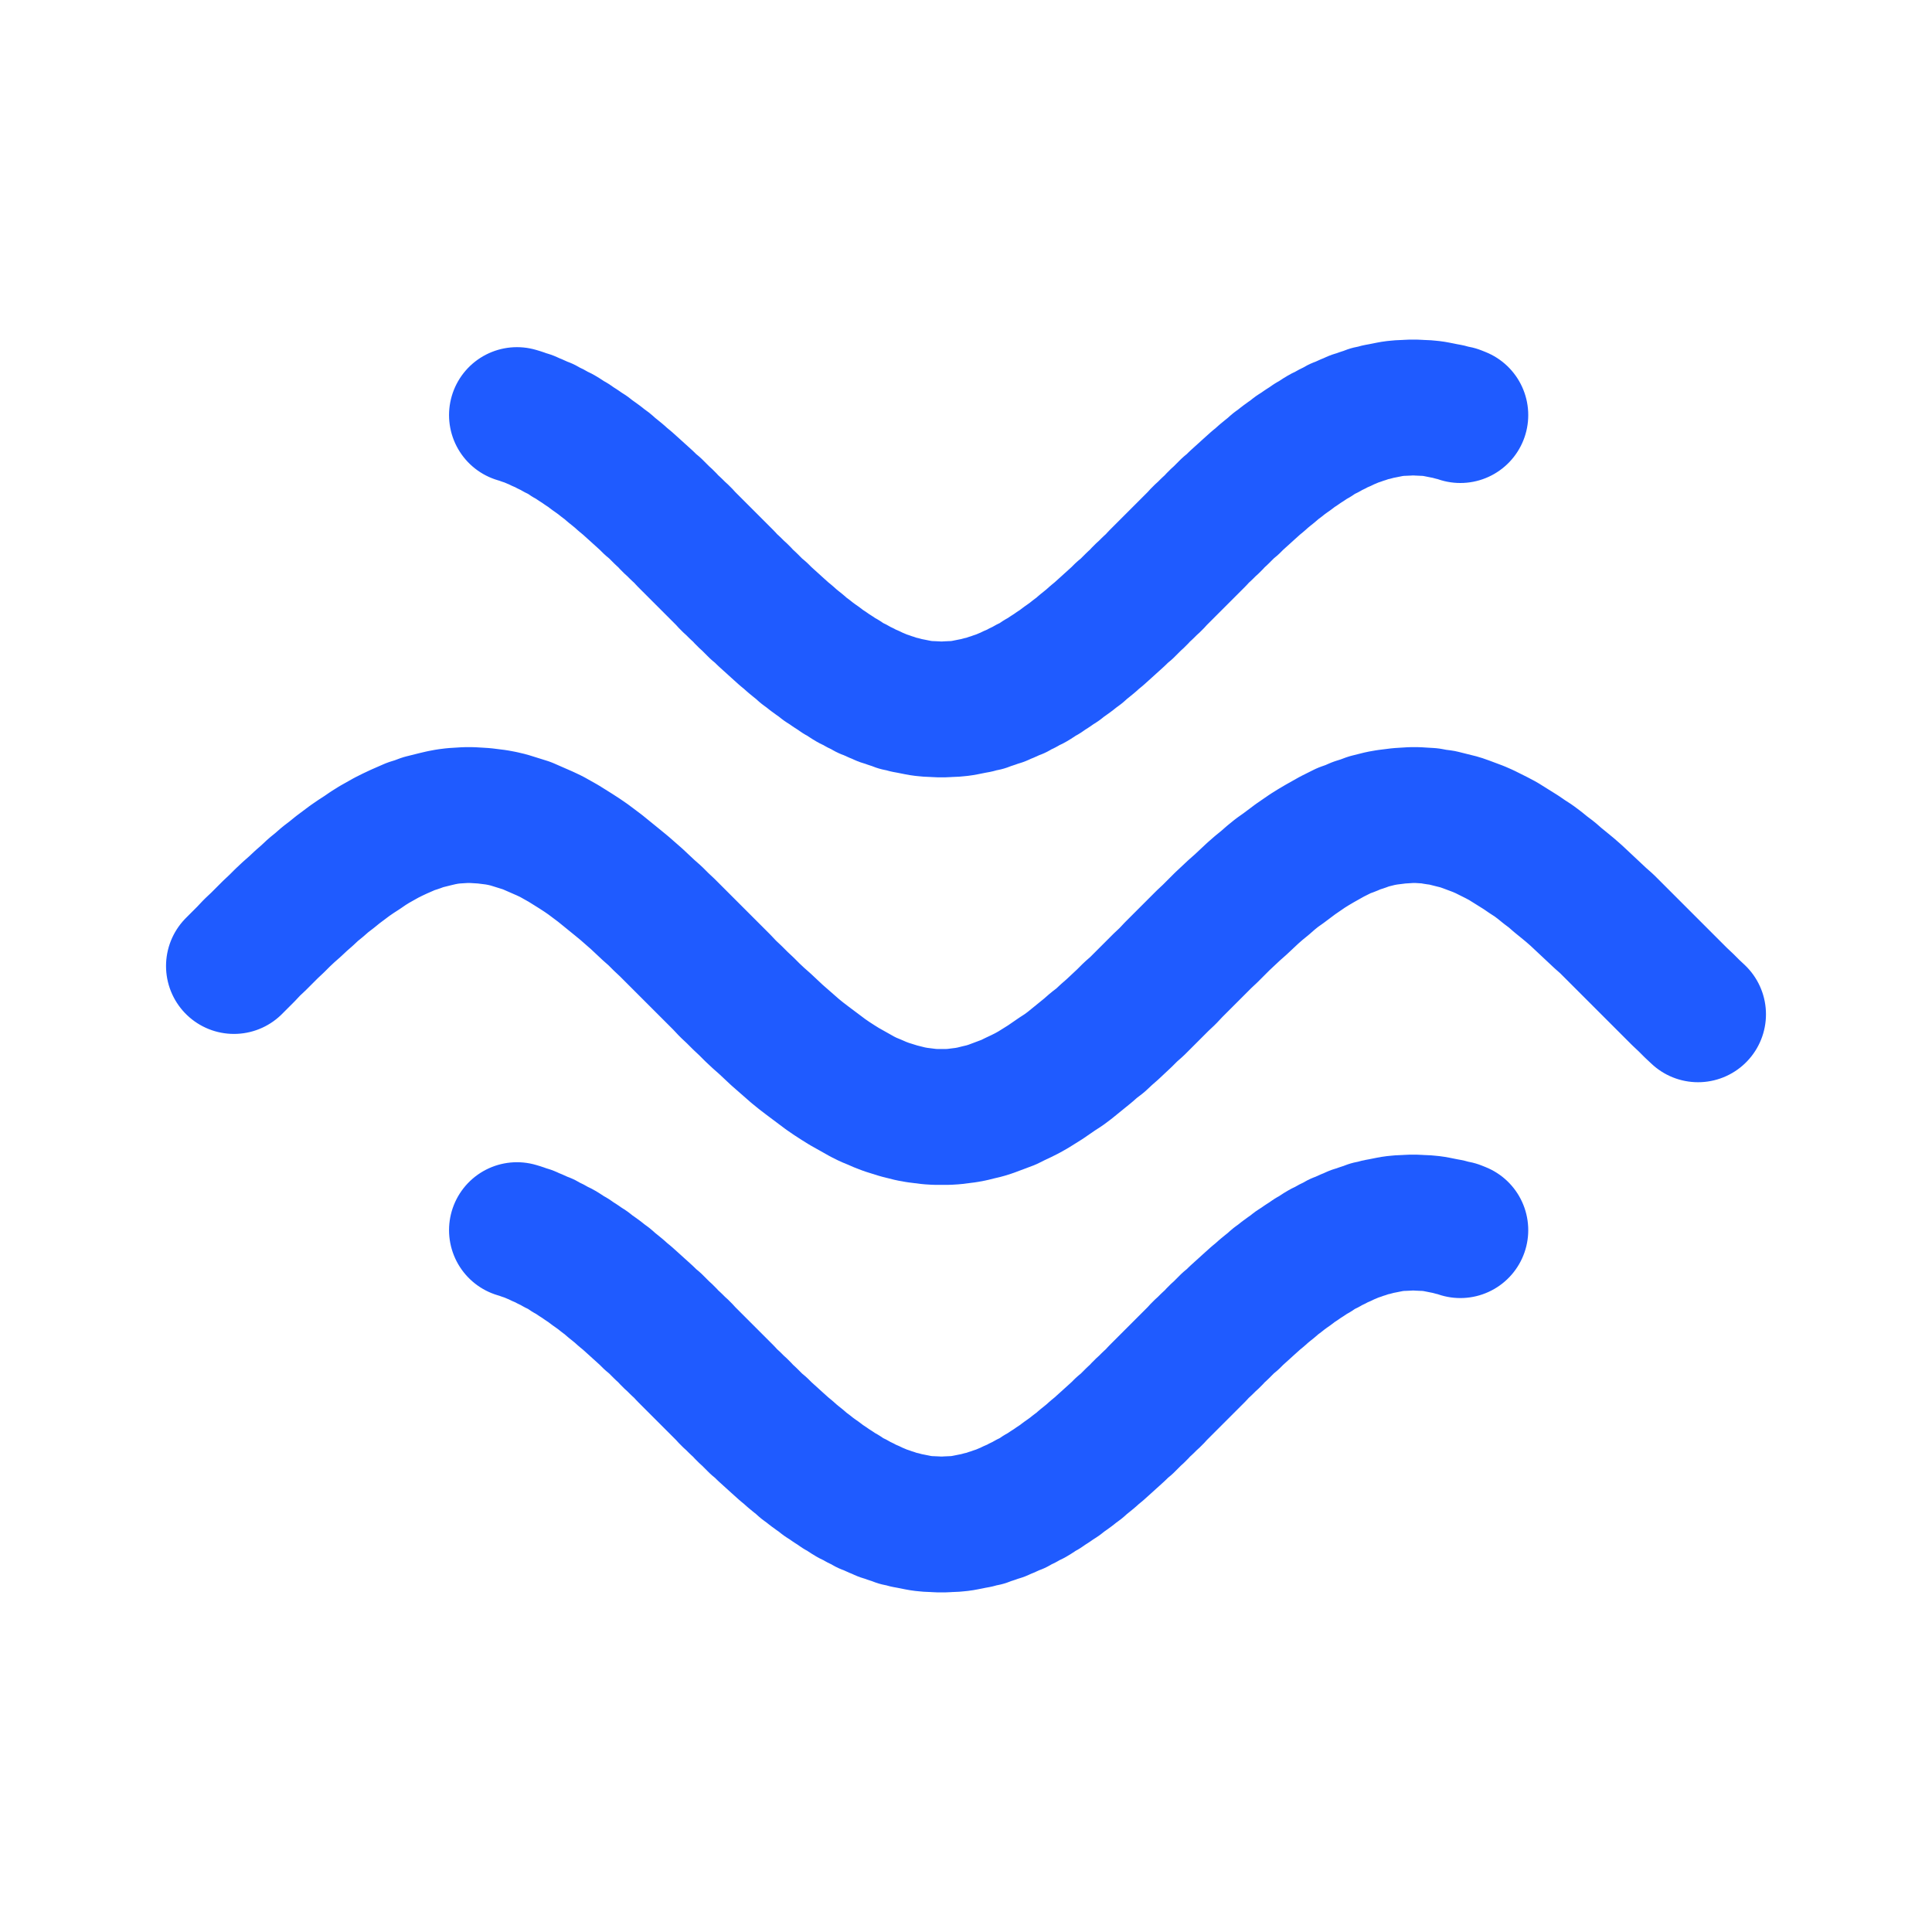
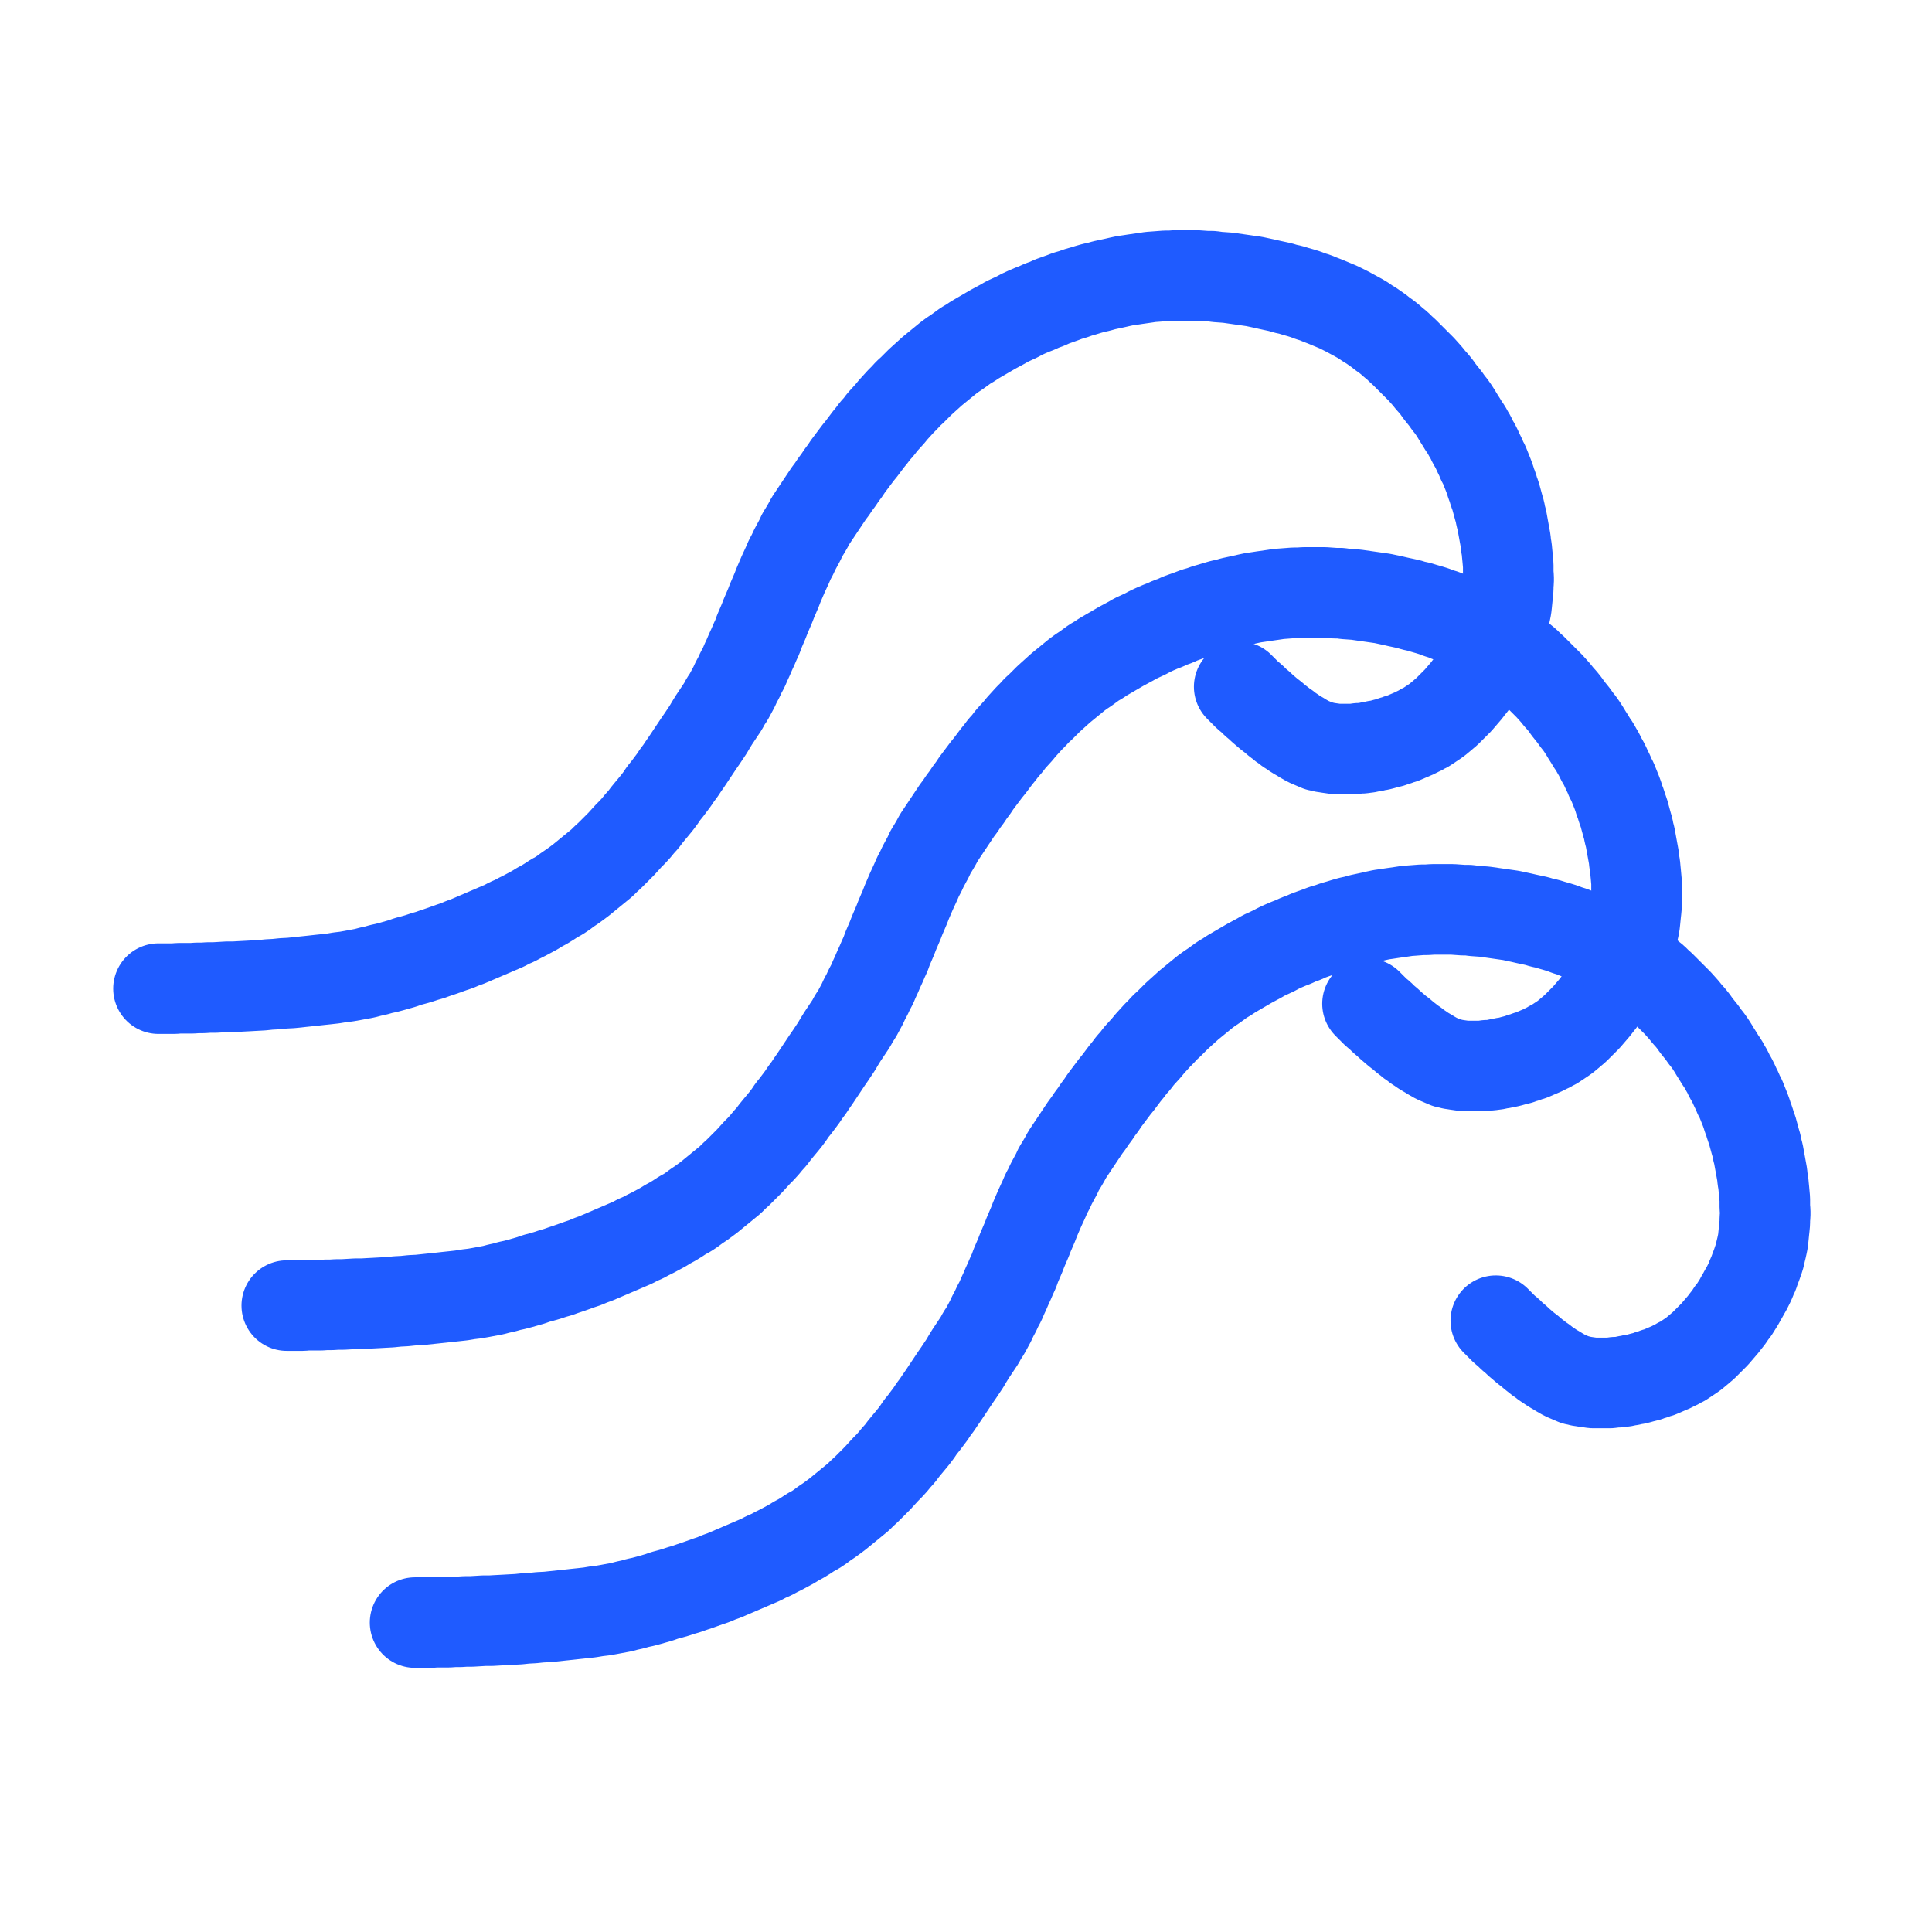
- <svg xmlns="http://www.w3.org/2000/svg" viewBox="0 0 512 512" width="512" height="512" role="img" aria-label="Hexra wave logo">
+ <svg xmlns="http://www.w3.org/2000/svg" viewBox="0 0 512 512" width="512" height="512" role="img" aria-label="Hexra logo: three overlapping waves">
  <rect width="512" height="512" fill="#FFFFFF" />
-   <path d="M137.0 110.0 L138.0 110.3 L139.1 110.7 L140.1 111.0 L141.2 111.5 L142.2 111.9 L143.2 112.4 L144.3 112.8 L145.3 113.4 L146.4 113.9 L147.4 114.5 L148.5 115.0 L149.5 115.6 L150.5 116.3 L151.6 116.9 L152.6 117.6 L153.7 118.3 L154.7 119.0 L155.8 119.7 L156.8 120.5 L157.8 121.2 L158.9 122.0 L159.9 122.8 L161.0 123.6 L162.0 124.5 L163.0 125.3 L164.1 126.2 L165.1 127.1 L166.2 128.0 L167.2 128.9 L168.2 129.8 L169.3 130.8 L170.3 131.7 L171.4 132.7 L172.4 133.7 L173.5 134.6 L174.5 135.6 L175.5 136.6 L176.6 137.6 L177.6 138.7 L178.7 139.7 L179.7 140.7 L180.8 141.7 L181.8 142.8 L182.8 143.8 L183.9 144.9 L184.9 145.9 L186.0 147.0 L187.0 148.0 L188.0 149.0 L189.1 150.1 L190.1 151.1 L191.2 152.2 L192.2 153.2 L193.2 154.3 L194.3 155.3 L195.3 156.3 L196.4 157.3 L197.4 158.4 L198.5 159.4 L199.5 160.4 L200.5 161.4 L201.6 162.3 L202.6 163.3 L203.7 164.3 L204.7 165.2 L205.8 166.2 L206.8 167.1 L207.8 168.0 L208.9 168.9 L209.9 169.8 L211.0 170.7 L212.0 171.5 L213.0 172.4 L214.1 173.2 L215.1 174.0 L216.2 174.8 L217.2 175.5 L218.2 176.3 L219.3 177.0 L220.3 177.7 L221.4 178.4 L222.4 179.1 L223.5 179.7 L224.5 180.4 L225.5 181.0 L226.6 181.5 L227.6 182.1 L228.7 182.6 L229.7 183.2 L230.8 183.6 L231.8 184.1 L232.8 184.5 L233.9 185.0 L234.9 185.3 L236.0 185.7 L237.0 186.0 L238.0 186.4 L239.1 186.6 L240.1 186.9 L241.2 187.1 L242.2 187.3 L243.2 187.5 L244.3 187.7 L245.3 187.8 L246.4 187.9 L247.4 187.9 L248.5 188.0 L249.5 188.0 L250.5 188.0 L251.6 187.9 L252.6 187.9 L253.7 187.8 L254.7 187.7 L255.8 187.5 L256.8 187.3 L257.8 187.1 L258.9 186.9 L259.9 186.6 L261.0 186.4 L262.0 186.0 L263.0 185.7 L264.1 185.3 L265.1 185.0 L266.2 184.5 L267.2 184.1 L268.2 183.6 L269.3 183.2 L270.3 182.6 L271.4 182.1 L272.4 181.5 L273.5 181.0 L274.5 180.4 L275.5 179.7 L276.6 179.1 L277.6 178.4 L278.7 177.7 L279.7 177.0 L280.8 176.3 L281.8 175.5 L282.8 174.8 L283.9 174.0 L284.9 173.2 L286.0 172.4 L287.0 171.5 L288.0 170.7 L289.1 169.8 L290.1 168.9 L291.2 168.0 L292.2 167.1 L293.2 166.2 L294.3 165.2 L295.3 164.3 L296.4 163.3 L297.4 162.3 L298.5 161.4 L299.5 160.4 L300.5 159.4 L301.6 158.4 L302.6 157.3 L303.7 156.3 L304.7 155.3 L305.8 154.3 L306.8 153.2 L307.8 152.2 L308.9 151.1 L309.9 150.1 L311.0 149.0 L312.0 148.0 L313.0 147.0 L314.1 145.9 L315.1 144.9 L316.2 143.8 L317.2 142.8 L318.2 141.7 L319.3 140.7 L320.3 139.7 L321.4 138.7 L322.4 137.6 L323.5 136.6 L324.5 135.6 L325.5 134.6 L326.6 133.7 L327.6 132.7 L328.7 131.7 L329.7 130.8 L330.8 129.8 L331.8 128.9 L332.8 128.0 L333.9 127.1 L334.9 126.2 L336.0 125.3 L337.0 124.5 L338.0 123.6 L339.1 122.8 L340.1 122.0 L341.2 121.2 L342.2 120.5 L343.2 119.7 L344.3 119.0 L345.3 118.3 L346.4 117.6 L347.4 116.9 L348.5 116.3 L349.5 115.6 L350.5 115.0 L351.6 114.5 L352.6 113.9 L353.7 113.4 L354.7 112.8 L355.8 112.4 L356.8 111.9 L357.8 111.5 L358.9 111.0 L359.9 110.7 L361.0 110.3 L362.0 110.0 L363.0 109.6 L364.1 109.4 L365.1 109.1 L366.2 108.9 L367.2 108.7 L368.2 108.5 L369.3 108.3 L370.3 108.2 L371.4 108.1 L372.4 108.1 L373.5 108.0 L374.5 108.0 L375.5 108.0 L376.6 108.1 L377.6 108.1 L378.7 108.2 L379.7 108.3 L380.8 108.5 L381.8 108.7 L382.8 108.9 L383.9 109.1 L384.9 109.4 L386.0 109.6 L387.0 110.0" fill="none" stroke="#1F5BFF" stroke-width="36" stroke-linecap="round" stroke-linejoin="round" />
-   <path d="M62.0 256.0 L63.6 254.4 L65.2 252.8 L66.8 251.1 L68.5 249.5 L70.1 247.9 L71.7 246.3 L73.3 244.8 L74.9 243.2 L76.5 241.7 L78.2 240.2 L79.8 238.7 L81.4 237.3 L83.0 235.8 L84.6 234.5 L86.2 233.1 L87.9 231.8 L89.5 230.5 L91.1 229.3 L92.7 228.1 L94.3 227.0 L96.0 225.9 L97.6 224.8 L99.2 223.8 L100.8 222.9 L102.4 222.0 L104.0 221.2 L105.7 220.4 L107.3 219.7 L108.9 219.0 L110.5 218.5 L112.1 217.9 L113.7 217.5 L115.3 217.1 L117.0 216.7 L118.6 216.4 L120.2 216.2 L121.8 216.1 L123.4 216.0 L125.0 216.0 L126.7 216.1 L128.3 216.2 L129.9 216.4 L131.5 216.6 L133.1 216.9 L134.8 217.3 L136.4 217.8 L138.0 218.3 L139.6 218.8 L141.2 219.5 L142.8 220.2 L144.4 220.9 L146.1 221.7 L147.7 222.6 L149.3 223.5 L150.9 224.5 L152.5 225.5 L154.2 226.6 L155.8 227.7 L157.4 228.9 L159.0 230.1 L160.6 231.4 L162.2 232.7 L163.8 234.0 L165.5 235.4 L167.1 236.8 L168.7 238.2 L170.3 239.7 L171.9 241.2 L173.6 242.7 L175.2 244.3 L176.8 245.8 L178.4 247.4 L180.0 249.0 L181.6 250.6 L183.2 252.2 L184.9 253.9 L186.5 255.5 L188.1 257.1 L189.7 258.7 L191.3 260.3 L192.9 262.0 L194.6 263.6 L196.2 265.2 L197.8 266.7 L199.4 268.3 L201.0 269.8 L202.7 271.3 L204.3 272.8 L205.9 274.3 L207.5 275.7 L209.1 277.1 L210.7 278.5 L212.3 279.8 L214.0 281.1 L215.6 282.3 L217.2 283.5 L218.8 284.7 L220.4 285.8 L222.1 286.9 L223.7 287.9 L225.3 288.8 L226.9 289.7 L228.5 290.6 L230.1 291.4 L231.8 292.1 L233.4 292.8 L235.0 293.4 L236.6 293.9 L238.2 294.4 L239.8 294.8 L241.4 295.2 L243.1 295.5 L244.7 295.7 L246.3 295.9 L247.9 296.0 L249.5 296.0 L251.2 296.0 L252.8 295.9 L254.4 295.7 L256.0 295.5 L257.6 295.2 L259.2 294.8 L260.9 294.4 L262.5 293.9 L264.1 293.3 L265.7 292.7 L267.3 292.1 L268.9 291.3 L270.6 290.5 L272.2 289.7 L273.8 288.8 L275.4 287.8 L277.0 286.8 L278.6 285.7 L280.2 284.6 L281.9 283.5 L283.5 282.3 L285.1 281.0 L286.7 279.7 L288.3 278.4 L289.9 277.0 L291.6 275.7 L293.2 274.2 L294.8 272.8 L296.4 271.3 L298.0 269.8 L299.6 268.2 L301.3 266.7 L302.9 265.1 L304.5 263.5 L306.1 261.9 L307.7 260.3 L309.4 258.7 L311.0 257.0 L312.6 255.4 L314.2 253.8 L315.8 252.2 L317.4 250.6 L319.1 248.9 L320.7 247.4 L322.3 245.8 L323.9 244.2 L325.5 242.7 L327.1 241.2 L328.8 239.7 L330.4 238.2 L332.0 236.7 L333.6 235.3 L335.2 234.0 L336.8 232.6 L338.4 231.3 L340.1 230.1 L341.7 228.9 L343.3 227.7 L344.9 226.6 L346.5 225.5 L348.1 224.5 L349.8 223.5 L351.4 222.6 L353.0 221.7 L354.6 220.9 L356.2 220.1 L357.9 219.5 L359.5 218.8 L361.1 218.3 L362.7 217.7 L364.3 217.3 L365.9 216.9 L367.6 216.6 L369.2 216.4 L370.8 216.2 L372.4 216.1 L374.0 216.0 L375.6 216.0 L377.2 216.1 L378.9 216.2 L380.5 216.5 L382.1 216.7 L383.7 217.1 L385.3 217.5 L386.9 217.9 L388.6 218.5 L390.2 219.1 L391.8 219.7 L393.4 220.4 L395.0 221.2 L396.6 222.0 L398.3 222.9 L399.9 223.9 L401.5 224.9 L403.1 225.9 L404.7 227.0 L406.4 228.1 L408.0 229.3 L409.6 230.6 L411.2 231.8 L412.8 233.2 L414.4 234.5 L416.1 235.9 L417.7 237.3 L419.3 238.8 L420.9 240.3 L422.5 241.8 L424.1 243.3 L425.8 244.8 L427.4 246.4 L429.0 248.0 L430.6 249.6 L432.2 251.2 L433.8 252.8 L435.4 254.4 L437.1 256.1 L438.7 257.7 L440.3 259.3 L441.9 260.9 L443.5 262.5 L445.1 264.1 L446.8 265.7 L448.4 267.3 L450.0 268.8" fill="none" stroke="#1F5BFF" stroke-width="36" stroke-linecap="round" stroke-linejoin="round" />
-   <path d="M137.0 326.0 L138.0 326.3 L139.1 326.7 L140.1 327.0 L141.2 327.5 L142.2 327.9 L143.2 328.4 L144.3 328.8 L145.3 329.4 L146.4 329.9 L147.4 330.5 L148.5 331.0 L149.5 331.6 L150.5 332.3 L151.6 332.9 L152.6 333.6 L153.7 334.3 L154.7 335.0 L155.8 335.7 L156.8 336.5 L157.8 337.2 L158.9 338.0 L159.9 338.8 L161.0 339.6 L162.0 340.5 L163.0 341.3 L164.1 342.2 L165.1 343.1 L166.2 344.0 L167.2 344.9 L168.2 345.8 L169.3 346.8 L170.3 347.7 L171.4 348.7 L172.4 349.7 L173.5 350.6 L174.5 351.6 L175.5 352.6 L176.6 353.6 L177.6 354.7 L178.7 355.7 L179.7 356.7 L180.8 357.7 L181.8 358.8 L182.8 359.8 L183.9 360.9 L184.9 361.9 L186.0 363.0 L187.0 364.0 L188.0 365.0 L189.1 366.1 L190.1 367.1 L191.2 368.2 L192.2 369.2 L193.2 370.3 L194.3 371.3 L195.3 372.3 L196.4 373.3 L197.4 374.4 L198.5 375.4 L199.5 376.4 L200.5 377.4 L201.6 378.3 L202.6 379.3 L203.7 380.3 L204.7 381.2 L205.8 382.2 L206.8 383.1 L207.8 384.0 L208.9 384.9 L209.9 385.8 L211.0 386.7 L212.0 387.5 L213.0 388.4 L214.1 389.2 L215.1 390.0 L216.2 390.8 L217.2 391.5 L218.2 392.3 L219.3 393.0 L220.3 393.7 L221.4 394.4 L222.4 395.1 L223.5 395.7 L224.5 396.4 L225.5 397.0 L226.6 397.5 L227.6 398.1 L228.7 398.6 L229.7 399.2 L230.8 399.6 L231.8 400.1 L232.8 400.5 L233.9 401.0 L234.9 401.3 L236.0 401.7 L237.0 402.0 L238.0 402.4 L239.1 402.6 L240.1 402.9 L241.2 403.1 L242.2 403.3 L243.2 403.5 L244.3 403.7 L245.3 403.8 L246.4 403.9 L247.4 403.9 L248.5 404.0 L249.5 404.0 L250.5 404.0 L251.6 403.9 L252.6 403.9 L253.7 403.8 L254.7 403.7 L255.8 403.5 L256.8 403.3 L257.8 403.1 L258.9 402.9 L259.9 402.6 L261.0 402.4 L262.0 402.0 L263.0 401.7 L264.1 401.3 L265.1 401.0 L266.2 400.5 L267.2 400.1 L268.2 399.6 L269.3 399.2 L270.3 398.6 L271.4 398.1 L272.4 397.5 L273.5 397.0 L274.5 396.4 L275.5 395.7 L276.6 395.1 L277.6 394.4 L278.7 393.7 L279.7 393.0 L280.8 392.3 L281.8 391.5 L282.8 390.8 L283.9 390.0 L284.9 389.2 L286.0 388.4 L287.0 387.5 L288.0 386.7 L289.1 385.8 L290.1 384.9 L291.2 384.0 L292.2 383.1 L293.2 382.2 L294.3 381.2 L295.3 380.3 L296.4 379.3 L297.4 378.3 L298.5 377.4 L299.5 376.4 L300.5 375.4 L301.6 374.4 L302.6 373.3 L303.7 372.3 L304.7 371.3 L305.8 370.3 L306.8 369.2 L307.8 368.2 L308.9 367.1 L309.9 366.1 L311.0 365.0 L312.0 364.0 L313.0 363.0 L314.1 361.9 L315.1 360.9 L316.2 359.8 L317.2 358.8 L318.2 357.7 L319.3 356.7 L320.3 355.7 L321.4 354.7 L322.4 353.6 L323.5 352.6 L324.5 351.6 L325.5 350.6 L326.6 349.7 L327.6 348.7 L328.7 347.7 L329.7 346.8 L330.8 345.8 L331.8 344.9 L332.8 344.0 L333.9 343.1 L334.9 342.2 L336.0 341.3 L337.0 340.5 L338.0 339.6 L339.1 338.8 L340.1 338.0 L341.2 337.2 L342.2 336.5 L343.2 335.7 L344.3 335.0 L345.3 334.3 L346.4 333.6 L347.4 332.9 L348.5 332.3 L349.5 331.6 L350.5 331.0 L351.6 330.5 L352.6 329.9 L353.7 329.4 L354.7 328.8 L355.8 328.4 L356.8 327.9 L357.8 327.5 L358.9 327.0 L359.9 326.7 L361.0 326.3 L362.0 326.0 L363.0 325.6 L364.1 325.4 L365.1 325.1 L366.2 324.9 L367.2 324.7 L368.2 324.5 L369.3 324.3 L370.3 324.2 L371.4 324.1 L372.4 324.1 L373.5 324.0 L374.5 324.0 L375.5 324.0 L376.6 324.1 L377.6 324.1 L378.7 324.2 L379.7 324.3 L380.8 324.5 L381.8 324.7 L382.8 324.9 L383.9 325.1 L384.9 325.4 L386.0 325.6 L387.0 326.0" fill="none" stroke="#1F5BFF" stroke-width="36" stroke-linecap="round" stroke-linejoin="round" />
+   <path d="M42.0 262.0 L42.1 262.0 L42.3 262.0 L42.6 262.0 L43.1 262.0 L43.7 262.0 L44.4 262.0 L45.3 262.0 L46.2 262.0 L47.3 261.9 L48.4 261.9 L49.6 261.9 L50.9 261.9 L52.3 261.8 L53.8 261.8 L55.3 261.7 L56.9 261.7 L58.6 261.6 L60.3 261.5 L62.1 261.5 L63.8 261.4 L65.7 261.3 L67.5 261.2 L69.4 261.1 L71.3 260.9 L73.2 260.8 L75.1 260.6 L77.1 260.5 L79.0 260.3 L80.9 260.1 L82.8 259.9 L84.6 259.7 L86.5 259.5 L88.3 259.3 L90.1 259.0 L91.8 258.8 L93.5 258.5 L95.1 258.2 L96.7 257.9 L98.2 257.5 L99.6 257.2 L101.0 256.8 L102.4 256.5 L103.9 256.1 L105.3 255.7 L106.7 255.3 L108.1 254.8 L109.6 254.4 L111.0 254.0 L112.5 253.5 L113.9 253.1 L115.3 252.6 L116.8 252.1 L118.2 251.6 L119.6 251.1 L121.1 250.6 L122.5 250.0 L123.9 249.5 L125.3 248.9 L126.7 248.3 L128.1 247.7 L129.5 247.1 L130.9 246.5 L132.3 245.9 L133.7 245.3 L135.0 244.6 L136.4 244.0 L137.7 243.3 L139.1 242.6 L140.4 241.9 L141.7 241.2 L143.0 240.4 L144.3 239.7 L145.6 238.9 L146.8 238.1 L148.1 237.4 L149.3 236.6 L150.5 235.7 L151.7 234.9 L152.8 234.1 L154.0 233.2 L155.1 232.3 L156.2 231.4 L157.3 230.5 L158.4 229.6 L159.5 228.7 L160.5 227.7 L161.6 226.7 L162.6 225.7 L163.6 224.7 L164.6 223.7 L165.6 222.6 L166.6 221.5 L167.6 220.5 L168.6 219.4 L169.5 218.3 L170.5 217.2 L171.4 216.0 L172.3 214.9 L173.3 213.7 L174.2 212.6 L175.1 211.4 L175.9 210.2 L176.8 209.1 L177.7 207.9 L178.6 206.7 L179.4 205.5 L180.3 204.3 L181.1 203.1 L182.0 201.8 L182.8 200.6 L183.6 199.4 L184.4 198.2 L185.2 197.0 L186.1 195.7 L186.9 194.5 L187.7 193.3 L188.4 192.1 L189.2 190.8 L190.0 189.6 L190.8 188.4 L191.6 187.2 L192.3 185.9 L193.1 184.7 L193.8 183.4 L194.5 182.1 L195.1 180.8 L195.8 179.5 L196.4 178.2 L197.1 176.9 L197.7 175.5 L198.3 174.2 L198.9 172.8 L199.5 171.5 L200.1 170.1 L200.7 168.8 L201.2 167.4 L201.8 166.0 L202.4 164.6 L202.9 163.3 L203.5 161.9 L204.1 160.5 L204.6 159.2 L205.2 157.8 L205.8 156.4 L206.3 155.1 L206.9 153.7 L207.5 152.3 L208.1 151.0 L208.7 149.7 L209.3 148.3 L210.0 147.0 L210.6 145.7 L211.3 144.4 L212.0 143.1 L212.6 141.8 L213.4 140.5 L214.1 139.3 L214.8 138.0 L215.6 136.8 L216.4 135.6 L217.2 134.4 L218.0 133.2 L218.8 132.0 L219.6 130.8 L220.5 129.6 L221.3 128.4 L222.2 127.2 L223.0 126.0 L223.9 124.8 L224.7 123.6 L225.6 122.4 L226.5 121.2 L227.4 120.0 L228.3 118.9 L229.2 117.7 L230.1 116.5 L231.0 115.4 L231.9 114.2 L232.9 113.1 L233.8 111.9 L234.8 110.8 L235.8 109.7 L236.7 108.6 L237.7 107.5 L238.7 106.4 L239.7 105.4 L240.7 104.3 L241.8 103.3 L242.8 102.3 L243.8 101.3 L244.9 100.3 L245.9 99.4 L247.0 98.4 L248.1 97.5 L249.2 96.6 L250.3 95.7 L251.4 94.8 L252.5 94.0 L253.7 93.2 L254.8 92.4 L255.9 91.6 L257.1 90.9 L258.3 90.1 L259.5 89.4 L260.7 88.7 L261.9 88.0 L263.1 87.3 L264.4 86.6 L265.7 85.9 L266.9 85.2 L268.2 84.6 L269.5 84.0 L270.8 83.3 L272.1 82.7 L273.5 82.1 L274.8 81.6 L276.1 81.0 L277.5 80.5 L278.8 79.9 L280.2 79.4 L281.6 78.9 L282.9 78.4 L284.3 78.0 L285.7 77.5 L287.1 77.1 L288.4 76.7 L289.8 76.3 L291.2 76.0 L292.6 75.6 L294.0 75.3 L295.4 75.0 L296.7 74.7 L298.1 74.4 L299.5 74.2 L300.8 74.0 L302.2 73.8 L303.6 73.6 L304.9 73.4 L306.3 73.3 L307.6 73.2 L308.9 73.1 L310.2 73.1 L311.6 73.0 L312.9 73.0 L314.3 73.0 L315.7 73.0 L317.0 73.0 L318.4 73.1 L319.8 73.2 L321.2 73.2 L322.6 73.4 L324.0 73.5 L325.4 73.6 L326.8 73.8 L328.2 74.0 L329.6 74.2 L331.0 74.4 L332.4 74.6 L333.8 74.9 L335.2 75.2 L336.5 75.5 L337.9 75.8 L339.3 76.1 L340.6 76.5 L342.0 76.8 L343.3 77.2 L344.7 77.6 L346.0 78.0 L347.3 78.5 L348.6 78.9 L349.8 79.4 L351.1 79.9 L352.3 80.4 L353.5 80.9 L354.7 81.4 L355.9 82.0 L357.1 82.6 L358.2 83.2 L359.3 83.8 L360.4 84.4 L361.4 85.0 L362.4 85.7 L363.4 86.3 L364.4 87.0 L365.4 87.7 L366.4 88.5 L367.4 89.2 L368.4 90.0 L369.3 90.8 L370.3 91.6 L371.2 92.5 L372.1 93.3 L373.0 94.2 L373.9 95.1 L374.8 96.0 L375.7 96.9 L376.6 97.8 L377.5 98.8 L378.3 99.7 L379.1 100.7 L380.0 101.7 L380.8 102.7 L381.5 103.7 L382.3 104.7 L383.1 105.7 L383.8 106.7 L384.6 107.7 L385.3 108.7 L386.0 109.8 L386.6 110.8 L387.3 111.9 L387.9 112.9 L388.6 113.9 L389.2 115.0 L389.8 116.0 L390.3 117.1 L390.9 118.1 L391.4 119.1 L391.9 120.2 L392.4 121.2 L392.8 122.2 L393.3 123.1 L393.7 124.1 L394.1 125.1 L394.5 126.1 L394.9 127.2 L395.2 128.2 L395.6 129.2 L395.9 130.3 L396.3 131.3 L396.6 132.4 L396.9 133.5 L397.2 134.6 L397.5 135.6 L397.7 136.7 L398.0 137.8 L398.2 138.9 L398.4 140.0 L398.6 141.1 L398.8 142.2 L399.0 143.3 L399.1 144.4 L399.3 145.5 L399.4 146.6 L399.5 147.6 L399.6 148.7 L399.7 149.8 L399.7 150.9 L399.7 151.9 L399.8 153.0 L399.8 154.0 L399.7 155.0 L399.7 156.0 L399.6 157.1 L399.5 158.0 L399.4 159.0 L399.3 160.0 L399.2 160.9 L399.0 161.9 L398.8 162.8 L398.6 163.6 L398.4 164.5 L398.2 165.3 L397.9 166.1 L397.6 167.0 L397.3 167.8 L397.0 168.6 L396.7 169.5 L396.3 170.3 L396.0 171.1 L395.6 172.0 L395.2 172.8 L394.8 173.6 L394.3 174.4 L393.9 175.2 L393.4 176.0 L393.0 176.8 L392.5 177.6 L392.0 178.4 L391.5 179.2 L390.9 179.9 L390.4 180.7 L389.9 181.4 L389.3 182.1 L388.8 182.8 L388.2 183.5 L387.6 184.2 L387.0 184.9 L386.4 185.6 L385.8 186.2 L385.2 186.8 L384.6 187.4 L384.0 188.0 L383.4 188.6 L382.8 189.1 L382.1 189.7 L381.5 190.2 L380.9 190.7 L380.2 191.2 L379.6 191.6 L379.0 192.0 L378.4 192.4 L377.8 192.8 L377.1 193.1 L376.5 193.5 L375.8 193.8 L375.1 194.2 L374.4 194.5 L373.7 194.8 L373.0 195.1 L372.3 195.4 L371.6 195.7 L370.8 195.9 L370.1 196.2 L369.3 196.4 L368.6 196.7 L367.8 196.9 L367.0 197.1 L366.3 197.3 L365.5 197.5 L364.7 197.6 L364.0 197.8 L363.2 197.9 L362.4 198.1 L361.6 198.2 L360.9 198.3 L360.1 198.3 L359.4 198.4 L358.6 198.5 L357.8 198.5 L357.1 198.5 L356.4 198.5 L355.6 198.5 L354.9 198.5 L354.2 198.5 L353.5 198.4 L352.8 198.3 L352.1 198.2 L351.5 198.1 L350.8 198.0 L350.2 197.8 L349.5 197.7 L348.8 197.4 L348.1 197.1 L347.4 196.8 L346.7 196.5 L346.0 196.1 L345.3 195.7 L344.5 195.2 L343.8 194.8 L343.0 194.3 L342.3 193.8 L341.5 193.3 L340.8 192.7 L340.0 192.2 L339.3 191.6 L338.6 191.1 L337.9 190.5 L337.2 189.9 L336.5 189.4 L335.8 188.8 L335.1 188.2 L334.5 187.7 L333.9 187.1 L333.3 186.6 L332.7 186.1 L332.2 185.6 L331.7 185.1 L331.2 184.7 L330.7 184.3 L330.3 183.9 L329.9 183.5 L329.6 183.2 L329.3 182.9 L329.0 182.6 L328.8 182.4 L328.6 182.2 L328.5 182.1 L328.4 182.0 L328.4 182.0" fill="none" stroke="#1F5BFF" stroke-width="24" stroke-linecap="round" stroke-linejoin="round" />
+   <path d="M76.0 346.0 L76.1 346.0 L76.3 346.0 L76.6 346.0 L77.1 346.0 L77.7 346.0 L78.4 346.0 L79.3 346.0 L80.2 346.0 L81.3 345.9 L82.4 345.9 L83.6 345.9 L84.9 345.9 L86.3 345.8 L87.8 345.8 L89.3 345.7 L90.9 345.7 L92.6 345.6 L94.3 345.5 L96.1 345.5 L97.8 345.4 L99.7 345.3 L101.5 345.2 L103.4 345.1 L105.3 344.9 L107.2 344.8 L109.1 344.6 L111.1 344.5 L113.0 344.3 L114.9 344.1 L116.8 343.9 L118.6 343.7 L120.5 343.5 L122.3 343.3 L124.1 343.0 L125.8 342.8 L127.5 342.5 L129.1 342.2 L130.7 341.9 L132.2 341.5 L133.6 341.2 L135.0 340.8 L136.4 340.5 L137.9 340.1 L139.3 339.7 L140.7 339.3 L142.1 338.8 L143.6 338.4 L145.0 338.0 L146.5 337.5 L147.9 337.1 L149.3 336.6 L150.8 336.1 L152.2 335.6 L153.6 335.1 L155.1 334.6 L156.5 334.0 L157.9 333.5 L159.3 332.9 L160.7 332.3 L162.1 331.7 L163.5 331.1 L164.9 330.5 L166.3 329.9 L167.7 329.3 L169.0 328.6 L170.4 328.0 L171.7 327.3 L173.1 326.6 L174.4 325.9 L175.7 325.2 L177.0 324.4 L178.3 323.7 L179.6 322.9 L180.8 322.1 L182.1 321.4 L183.3 320.6 L184.5 319.7 L185.7 318.9 L186.8 318.1 L188.0 317.2 L189.1 316.3 L190.2 315.4 L191.3 314.5 L192.4 313.6 L193.5 312.7 L194.5 311.7 L195.6 310.7 L196.6 309.7 L197.6 308.7 L198.6 307.7 L199.6 306.6 L200.6 305.5 L201.6 304.5 L202.6 303.4 L203.5 302.3 L204.5 301.2 L205.4 300.0 L206.3 298.9 L207.3 297.7 L208.2 296.6 L209.1 295.4 L209.9 294.2 L210.8 293.1 L211.7 291.9 L212.6 290.7 L213.4 289.5 L214.3 288.3 L215.1 287.1 L216.0 285.8 L216.8 284.6 L217.6 283.4 L218.4 282.2 L219.2 281.0 L220.1 279.7 L220.9 278.5 L221.7 277.3 L222.4 276.1 L223.2 274.8 L224.0 273.6 L224.8 272.4 L225.6 271.2 L226.3 269.9 L227.1 268.7 L227.8 267.4 L228.5 266.1 L229.1 264.8 L229.8 263.5 L230.4 262.2 L231.1 260.9 L231.7 259.5 L232.3 258.2 L232.9 256.8 L233.5 255.5 L234.1 254.1 L234.7 252.8 L235.2 251.4 L235.8 250.0 L236.4 248.6 L236.9 247.3 L237.5 245.9 L238.1 244.5 L238.6 243.2 L239.2 241.8 L239.8 240.4 L240.3 239.1 L240.9 237.7 L241.5 236.3 L242.1 235.0 L242.7 233.7 L243.3 232.3 L244.0 231.0 L244.6 229.7 L245.3 228.4 L246.0 227.1 L246.6 225.8 L247.4 224.5 L248.1 223.3 L248.8 222.0 L249.6 220.8 L250.4 219.6 L251.2 218.4 L252.0 217.2 L252.8 216.0 L253.6 214.8 L254.5 213.6 L255.3 212.4 L256.2 211.2 L257.0 210.0 L257.9 208.8 L258.7 207.6 L259.6 206.4 L260.5 205.2 L261.4 204.0 L262.3 202.9 L263.2 201.7 L264.1 200.5 L265.0 199.4 L265.9 198.2 L266.9 197.1 L267.8 195.9 L268.8 194.8 L269.8 193.7 L270.7 192.6 L271.7 191.5 L272.7 190.4 L273.7 189.4 L274.7 188.3 L275.8 187.3 L276.8 186.3 L277.8 185.3 L278.9 184.3 L279.9 183.4 L281.0 182.4 L282.1 181.5 L283.2 180.6 L284.3 179.7 L285.4 178.8 L286.5 178.0 L287.7 177.2 L288.8 176.4 L289.9 175.6 L291.1 174.9 L292.3 174.1 L293.5 173.4 L294.7 172.7 L295.9 172.0 L297.1 171.3 L298.4 170.6 L299.7 169.9 L300.9 169.2 L302.2 168.6 L303.5 168.0 L304.8 167.3 L306.1 166.7 L307.5 166.1 L308.8 165.6 L310.1 165.0 L311.5 164.5 L312.8 163.9 L314.2 163.4 L315.6 162.9 L316.9 162.4 L318.3 162.0 L319.7 161.5 L321.1 161.1 L322.4 160.7 L323.8 160.3 L325.2 160.0 L326.6 159.6 L328.0 159.3 L329.4 159.0 L330.7 158.7 L332.1 158.4 L333.5 158.2 L334.8 158.0 L336.2 157.8 L337.6 157.6 L338.9 157.4 L340.3 157.3 L341.6 157.2 L342.9 157.1 L344.2 157.1 L345.6 157.0 L346.9 157.0 L348.3 157.0 L349.7 157.0 L351.0 157.0 L352.4 157.1 L353.8 157.2 L355.2 157.2 L356.6 157.4 L358.0 157.5 L359.4 157.6 L360.8 157.8 L362.2 158.0 L363.6 158.2 L365.0 158.4 L366.4 158.6 L367.8 158.9 L369.2 159.2 L370.5 159.5 L371.9 159.8 L373.3 160.1 L374.6 160.5 L376.0 160.8 L377.3 161.2 L378.7 161.6 L380.0 162.0 L381.3 162.5 L382.6 162.9 L383.8 163.4 L385.1 163.9 L386.3 164.4 L387.5 164.9 L388.7 165.4 L389.9 166.0 L391.1 166.6 L392.2 167.2 L393.3 167.8 L394.4 168.4 L395.4 169.0 L396.4 169.7 L397.4 170.3 L398.4 171.0 L399.4 171.7 L400.4 172.5 L401.4 173.2 L402.4 174.0 L403.3 174.8 L404.3 175.6 L405.2 176.5 L406.1 177.3 L407.0 178.2 L407.9 179.1 L408.8 180.0 L409.7 180.9 L410.6 181.8 L411.5 182.8 L412.3 183.7 L413.1 184.7 L414.0 185.7 L414.8 186.7 L415.5 187.7 L416.3 188.7 L417.1 189.7 L417.8 190.7 L418.6 191.7 L419.3 192.7 L420.0 193.8 L420.6 194.8 L421.3 195.9 L421.9 196.9 L422.6 197.9 L423.2 199.0 L423.8 200.0 L424.3 201.1 L424.9 202.1 L425.4 203.1 L425.9 204.2 L426.4 205.2 L426.8 206.2 L427.3 207.1 L427.7 208.1 L428.1 209.1 L428.5 210.1 L428.9 211.2 L429.2 212.2 L429.6 213.2 L429.9 214.3 L430.3 215.3 L430.6 216.4 L430.9 217.5 L431.2 218.6 L431.5 219.6 L431.7 220.7 L432.0 221.8 L432.2 222.9 L432.4 224.0 L432.6 225.1 L432.8 226.2 L433.0 227.3 L433.1 228.4 L433.3 229.5 L433.4 230.6 L433.5 231.6 L433.6 232.7 L433.7 233.8 L433.7 234.9 L433.7 235.9 L433.8 237.0 L433.8 238.0 L433.7 239.0 L433.7 240.0 L433.6 241.1 L433.5 242.0 L433.4 243.0 L433.3 244.0 L433.2 244.9 L433.0 245.9 L432.8 246.8 L432.6 247.6 L432.4 248.5 L432.2 249.3 L431.9 250.1 L431.6 251.0 L431.3 251.8 L431.0 252.6 L430.7 253.5 L430.3 254.3 L430.0 255.1 L429.6 256.0 L429.2 256.8 L428.8 257.6 L428.3 258.4 L427.9 259.2 L427.4 260.0 L427.0 260.8 L426.5 261.6 L426.0 262.4 L425.5 263.2 L424.9 263.9 L424.4 264.7 L423.9 265.4 L423.3 266.1 L422.8 266.8 L422.2 267.5 L421.6 268.2 L421.0 268.9 L420.4 269.6 L419.8 270.2 L419.2 270.8 L418.6 271.4 L418.0 272.0 L417.4 272.6 L416.8 273.1 L416.1 273.7 L415.5 274.2 L414.9 274.7 L414.2 275.2 L413.6 275.6 L413.0 276.0 L412.4 276.4 L411.8 276.8 L411.1 277.1 L410.5 277.5 L409.8 277.8 L409.1 278.2 L408.4 278.5 L407.7 278.8 L407.0 279.1 L406.3 279.4 L405.6 279.7 L404.8 279.9 L404.1 280.2 L403.3 280.4 L402.6 280.7 L401.8 280.9 L401.0 281.1 L400.3 281.3 L399.5 281.5 L398.7 281.6 L398.0 281.8 L397.2 281.9 L396.4 282.1 L395.6 282.2 L394.9 282.3 L394.1 282.3 L393.4 282.4 L392.6 282.5 L391.8 282.5 L391.1 282.5 L390.4 282.5 L389.6 282.5 L388.9 282.5 L388.2 282.5 L387.5 282.4 L386.8 282.3 L386.1 282.2 L385.5 282.1 L384.8 282.0 L384.2 281.8 L383.5 281.7 L382.8 281.4 L382.1 281.1 L381.4 280.8 L380.7 280.5 L380.0 280.1 L379.3 279.7 L378.5 279.2 L377.8 278.8 L377.0 278.3 L376.3 277.8 L375.5 277.3 L374.8 276.7 L374.0 276.2 L373.3 275.6 L372.6 275.1 L371.9 274.5 L371.2 273.9 L370.5 273.4 L369.8 272.8 L369.1 272.2 L368.5 271.7 L367.9 271.1 L367.3 270.6 L366.7 270.1 L366.2 269.6 L365.7 269.1 L365.2 268.7 L364.7 268.3 L364.3 267.9 L363.9 267.5 L363.6 267.2 L363.3 266.9 L363.0 266.6 L362.8 266.4 L362.6 266.2 L362.5 266.1 L362.4 266.0 L362.4 266.0" fill="none" stroke="#1F5BFF" stroke-width="24" stroke-linecap="round" stroke-linejoin="round" />
+   <path d="M110.0 430.0 L110.1 430.0 L110.3 430.0 L110.6 430.0 L111.1 430.0 L111.7 430.0 L112.4 430.0 L113.3 430.0 L114.2 430.0 L115.3 429.9 L116.4 429.9 L117.6 429.9 L118.9 429.9 L120.3 429.8 L121.8 429.8 L123.3 429.7 L124.9 429.7 L126.6 429.6 L128.3 429.5 L130.1 429.5 L131.8 429.4 L133.7 429.3 L135.5 429.2 L137.4 429.1 L139.3 428.9 L141.2 428.8 L143.1 428.6 L145.1 428.5 L147.0 428.3 L148.9 428.1 L150.8 427.9 L152.6 427.7 L154.5 427.5 L156.3 427.3 L158.1 427.0 L159.8 426.8 L161.5 426.5 L163.1 426.2 L164.7 425.9 L166.2 425.5 L167.6 425.2 L169.0 424.8 L170.4 424.5 L171.9 424.1 L173.3 423.7 L174.7 423.3 L176.1 422.8 L177.6 422.4 L179.0 422.0 L180.5 421.5 L181.9 421.1 L183.3 420.6 L184.8 420.1 L186.2 419.6 L187.6 419.1 L189.1 418.6 L190.5 418.0 L191.9 417.5 L193.3 416.9 L194.7 416.3 L196.1 415.7 L197.5 415.1 L198.9 414.5 L200.3 413.9 L201.7 413.3 L203.0 412.6 L204.4 412.0 L205.7 411.3 L207.1 410.6 L208.4 409.9 L209.7 409.2 L211.0 408.4 L212.3 407.7 L213.6 406.9 L214.8 406.1 L216.1 405.4 L217.3 404.6 L218.5 403.7 L219.7 402.9 L220.8 402.1 L222.0 401.2 L223.1 400.3 L224.2 399.4 L225.3 398.5 L226.4 397.6 L227.5 396.7 L228.5 395.7 L229.6 394.7 L230.6 393.7 L231.6 392.7 L232.6 391.7 L233.6 390.6 L234.6 389.5 L235.6 388.5 L236.6 387.4 L237.5 386.3 L238.5 385.2 L239.4 384.0 L240.3 382.9 L241.3 381.7 L242.2 380.6 L243.1 379.4 L243.9 378.2 L244.8 377.1 L245.7 375.9 L246.6 374.7 L247.4 373.5 L248.3 372.3 L249.1 371.1 L250.0 369.8 L250.8 368.6 L251.6 367.4 L252.4 366.2 L253.2 365.0 L254.1 363.7 L254.9 362.5 L255.7 361.3 L256.4 360.1 L257.2 358.8 L258.0 357.6 L258.8 356.4 L259.6 355.2 L260.3 353.9 L261.1 352.7 L261.8 351.4 L262.5 350.1 L263.1 348.8 L263.8 347.5 L264.4 346.2 L265.1 344.9 L265.7 343.5 L266.3 342.2 L266.9 340.8 L267.5 339.5 L268.1 338.1 L268.7 336.8 L269.2 335.4 L269.8 334.0 L270.4 332.6 L270.9 331.3 L271.5 329.9 L272.1 328.5 L272.6 327.2 L273.2 325.8 L273.8 324.4 L274.3 323.1 L274.9 321.7 L275.5 320.3 L276.1 319.0 L276.7 317.7 L277.3 316.3 L278.0 315.0 L278.6 313.7 L279.3 312.4 L280.0 311.1 L280.6 309.8 L281.4 308.5 L282.1 307.3 L282.8 306.0 L283.6 304.8 L284.4 303.6 L285.2 302.4 L286.0 301.2 L286.8 300.0 L287.6 298.8 L288.5 297.6 L289.3 296.4 L290.2 295.2 L291.0 294.0 L291.9 292.8 L292.7 291.6 L293.6 290.4 L294.5 289.2 L295.4 288.0 L296.3 286.9 L297.2 285.7 L298.1 284.5 L299.0 283.4 L299.9 282.2 L300.9 281.1 L301.8 279.9 L302.8 278.8 L303.8 277.7 L304.7 276.6 L305.7 275.5 L306.7 274.4 L307.7 273.4 L308.7 272.3 L309.8 271.3 L310.8 270.3 L311.8 269.3 L312.9 268.3 L313.9 267.4 L315.0 266.4 L316.1 265.5 L317.2 264.6 L318.3 263.7 L319.4 262.8 L320.5 262.0 L321.7 261.2 L322.8 260.4 L323.9 259.6 L325.1 258.9 L326.3 258.1 L327.5 257.4 L328.7 256.7 L329.9 256.0 L331.1 255.3 L332.4 254.6 L333.7 253.9 L334.9 253.2 L336.2 252.6 L337.5 252.0 L338.8 251.3 L340.1 250.7 L341.5 250.1 L342.8 249.6 L344.1 249.0 L345.5 248.5 L346.8 247.9 L348.2 247.4 L349.6 246.9 L350.9 246.4 L352.3 246.0 L353.7 245.5 L355.1 245.1 L356.4 244.7 L357.8 244.3 L359.2 244.0 L360.6 243.6 L362.0 243.3 L363.4 243.0 L364.7 242.7 L366.1 242.4 L367.5 242.2 L368.8 242.0 L370.2 241.8 L371.6 241.6 L372.9 241.4 L374.3 241.3 L375.6 241.2 L376.9 241.1 L378.2 241.1 L379.6 241.0 L380.9 241.0 L382.3 241.0 L383.7 241.0 L385.0 241.0 L386.4 241.1 L387.8 241.2 L389.2 241.2 L390.6 241.4 L392.0 241.5 L393.4 241.6 L394.8 241.8 L396.2 242.0 L397.6 242.2 L399.0 242.4 L400.4 242.6 L401.8 242.9 L403.2 243.2 L404.5 243.5 L405.9 243.8 L407.3 244.1 L408.6 244.5 L410.0 244.8 L411.3 245.2 L412.7 245.6 L414.0 246.0 L415.3 246.5 L416.6 246.9 L417.8 247.4 L419.1 247.9 L420.3 248.4 L421.5 248.9 L422.7 249.4 L423.9 250.0 L425.1 250.6 L426.2 251.2 L427.3 251.8 L428.4 252.4 L429.4 253.0 L430.4 253.7 L431.4 254.3 L432.4 255.0 L433.4 255.7 L434.4 256.5 L435.4 257.2 L436.4 258.0 L437.3 258.8 L438.3 259.6 L439.2 260.5 L440.1 261.3 L441.0 262.2 L441.9 263.1 L442.8 264.0 L443.7 264.9 L444.6 265.8 L445.5 266.8 L446.3 267.7 L447.1 268.7 L448.0 269.7 L448.8 270.7 L449.5 271.7 L450.3 272.7 L451.1 273.7 L451.8 274.7 L452.6 275.7 L453.3 276.7 L454.0 277.8 L454.6 278.8 L455.3 279.9 L455.9 280.9 L456.6 281.9 L457.2 283.0 L457.8 284.0 L458.3 285.1 L458.9 286.1 L459.4 287.1 L459.9 288.2 L460.4 289.2 L460.8 290.2 L461.3 291.1 L461.7 292.1 L462.1 293.1 L462.5 294.1 L462.9 295.2 L463.2 296.2 L463.6 297.2 L463.9 298.3 L464.3 299.3 L464.6 300.4 L464.9 301.5 L465.2 302.6 L465.5 303.6 L465.7 304.7 L466.0 305.8 L466.2 306.9 L466.4 308.0 L466.6 309.1 L466.8 310.2 L467.0 311.3 L467.1 312.4 L467.3 313.5 L467.4 314.6 L467.5 315.6 L467.6 316.7 L467.7 317.8 L467.7 318.9 L467.7 319.9 L467.8 321.0 L467.8 322.0 L467.7 323.0 L467.7 324.0 L467.6 325.1 L467.5 326.0 L467.4 327.0 L467.3 328.0 L467.2 328.9 L467.0 329.9 L466.8 330.8 L466.6 331.6 L466.4 332.5 L466.2 333.3 L465.9 334.1 L465.6 335.0 L465.3 335.8 L465.0 336.6 L464.7 337.5 L464.3 338.3 L464.0 339.1 L463.6 340.0 L463.2 340.8 L462.8 341.6 L462.3 342.4 L461.9 343.2 L461.4 344.0 L461.0 344.8 L460.5 345.6 L460.0 346.4 L459.5 347.2 L458.9 347.9 L458.4 348.7 L457.9 349.4 L457.3 350.1 L456.8 350.8 L456.2 351.5 L455.6 352.2 L455.0 352.9 L454.4 353.6 L453.8 354.2 L453.2 354.8 L452.6 355.4 L452.0 356.0 L451.4 356.6 L450.8 357.1 L450.1 357.7 L449.5 358.2 L448.9 358.7 L448.2 359.2 L447.6 359.6 L447.0 360.0 L446.4 360.4 L445.8 360.8 L445.1 361.1 L444.5 361.5 L443.8 361.8 L443.1 362.2 L442.4 362.5 L441.7 362.8 L441.0 363.1 L440.3 363.4 L439.6 363.7 L438.8 363.9 L438.1 364.2 L437.3 364.4 L436.6 364.7 L435.8 364.9 L435.0 365.1 L434.3 365.3 L433.5 365.5 L432.7 365.6 L432.0 365.8 L431.2 365.9 L430.4 366.1 L429.6 366.2 L428.9 366.3 L428.1 366.3 L427.4 366.4 L426.6 366.5 L425.8 366.5 L425.1 366.5 L424.4 366.5 L423.6 366.5 L422.9 366.5 L422.2 366.5 L421.5 366.4 L420.8 366.3 L420.1 366.2 L419.5 366.1 L418.8 366.0 L418.2 365.8 L417.5 365.7 L416.8 365.4 L416.1 365.1 L415.4 364.8 L414.7 364.5 L414.0 364.1 L413.3 363.7 L412.5 363.2 L411.8 362.8 L411.0 362.3 L410.3 361.8 L409.5 361.3 L408.8 360.7 L408.0 360.2 L407.3 359.6 L406.6 359.1 L405.9 358.5 L405.2 357.9 L404.5 357.4 L403.8 356.8 L403.1 356.2 L402.5 355.7 L401.9 355.1 L401.3 354.6 L400.7 354.1 L400.2 353.6 L399.7 353.1 L399.2 352.7 L398.7 352.3 L398.3 351.9 L397.9 351.5 L397.6 351.2 L397.3 350.9 L397.0 350.6 L396.8 350.4 L396.6 350.2 L396.5 350.1 L396.4 350.0 L396.4 350.0" fill="none" stroke="#1F5BFF" stroke-width="24" stroke-linecap="round" stroke-linejoin="round" />
</svg>
